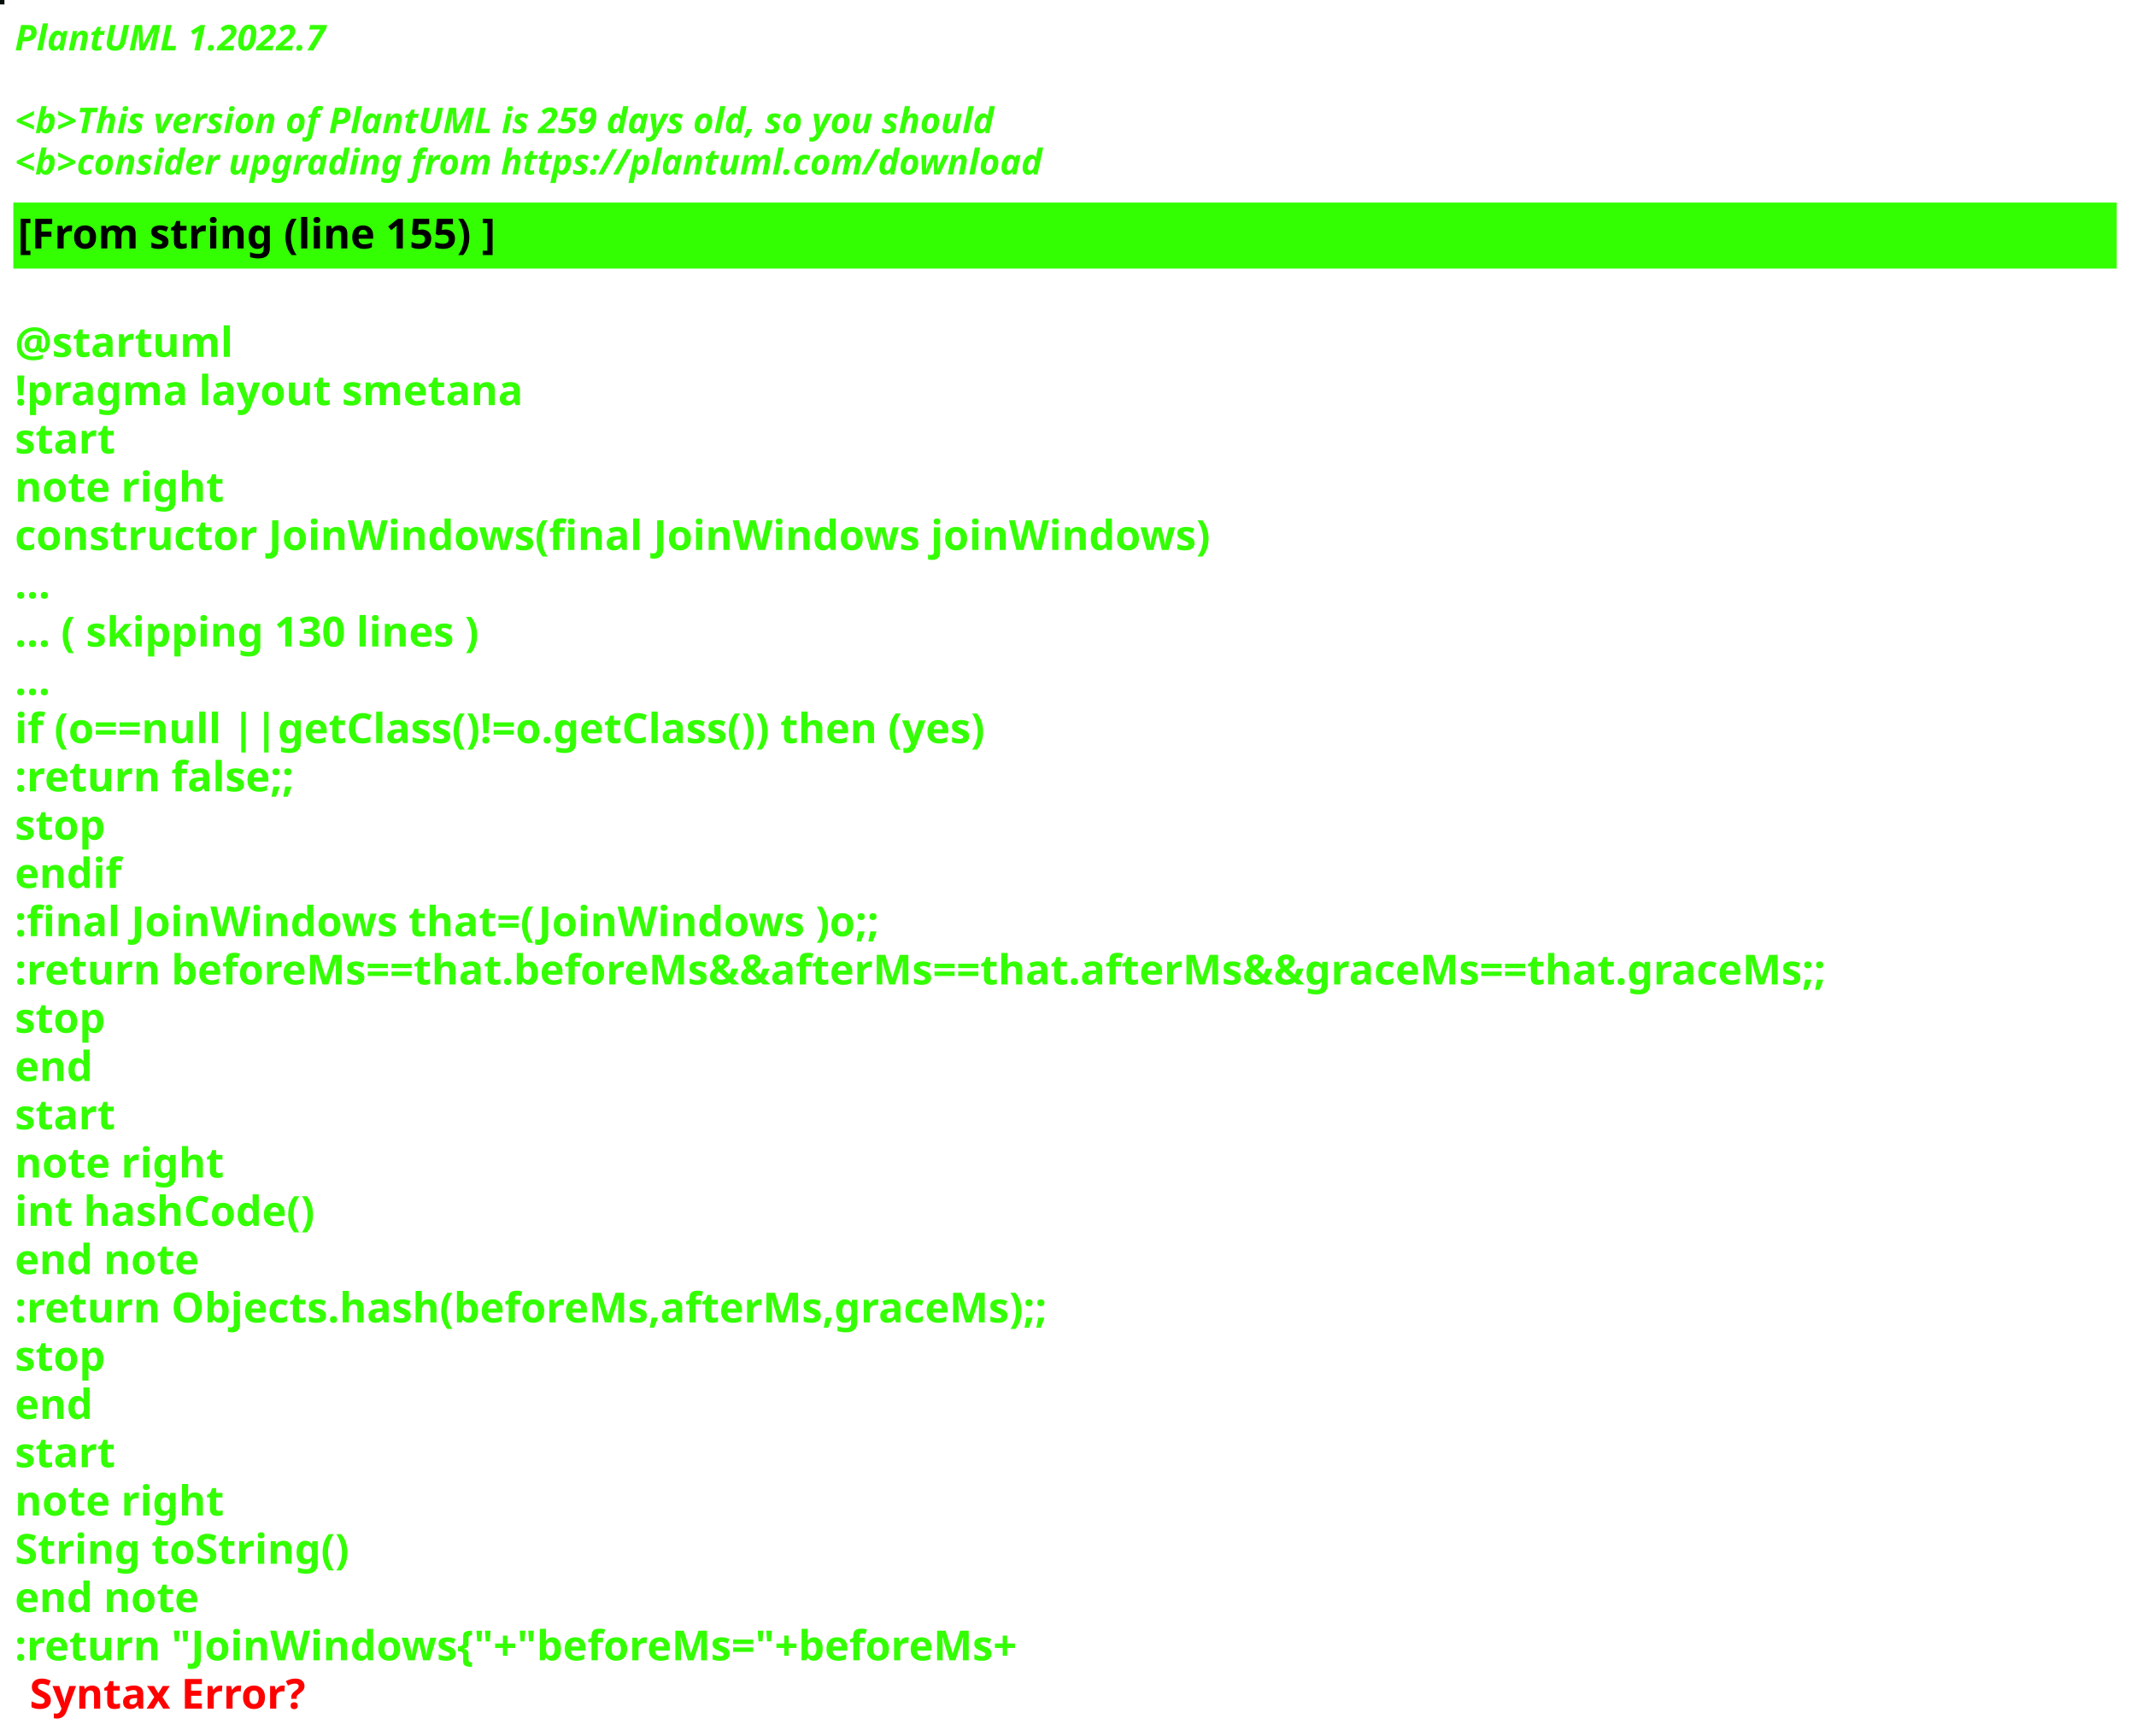
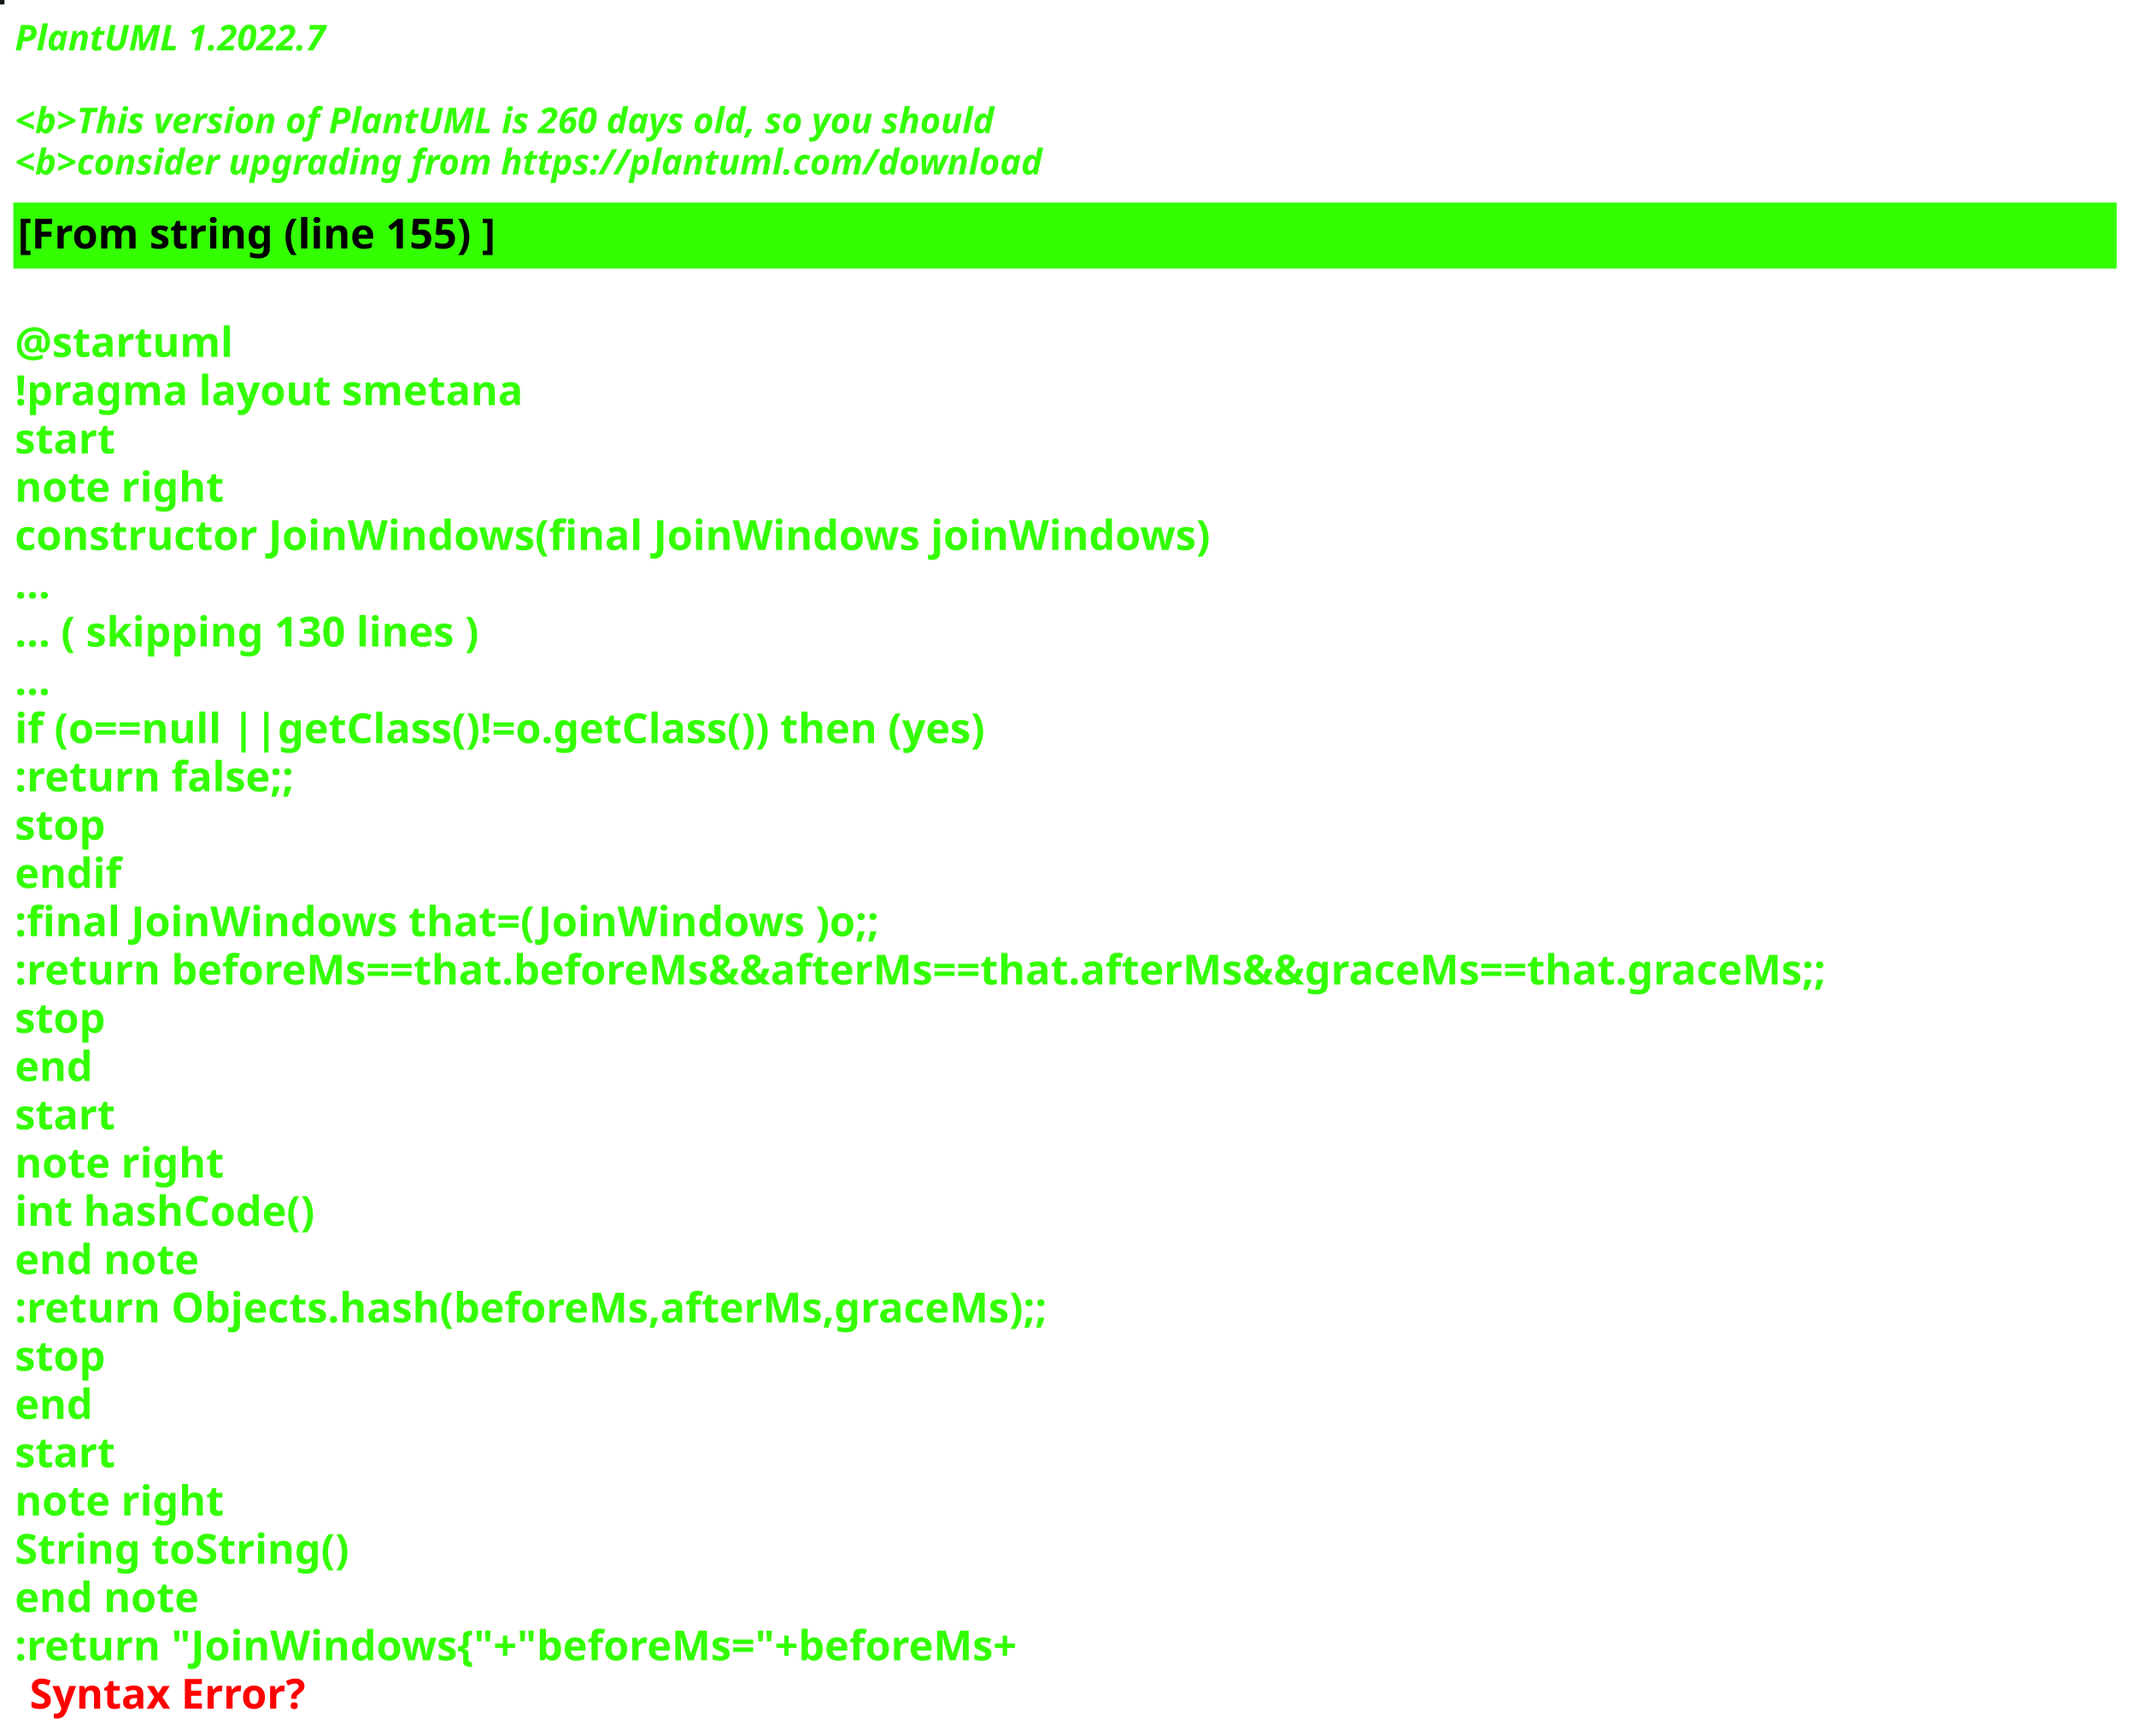
<svg xmlns="http://www.w3.org/2000/svg" contentStyleType="text/css" height="586px" preserveAspectRatio="none" style="width:721px;height:586px;background:#000000;" version="1.1" viewBox="0 0 721 586" width="721px" zoomAndPan="magnify">
  <defs />
  <g>
-     <rect fill="#030D0C" height="1" style="stroke:#030D0C;stroke-width:1.0;" width="1" x="0" y="0" />
+     <rect fill="#111A1D" height="1" style="stroke:#111A1D;stroke-width:1.0;" width="1" x="0" y="0" />
    <text fill="#33FF02" font-family="sans-serif" font-size="12" font-style="italic" font-weight="bold" lengthAdjust="spacing" textLength="127" x="5" y="17">PlantUML 1.2022.7</text>
    <text fill="#33FF02" font-family="sans-serif" font-size="12" font-style="italic" font-weight="bold" lengthAdjust="spacing" textLength="4" x="5" y="30.969"> </text>
-     <text fill="#33FF02" font-family="sans-serif" font-size="12" font-style="italic" font-weight="bold" lengthAdjust="spacing" textLength="399" x="5" y="44.938">&lt;b&gt;This version of PlantUML is 259 days old, so you should</text>
+     <text fill="#33FF02" font-family="sans-serif" font-size="12" font-style="italic" font-weight="bold" lengthAdjust="spacing" textLength="399" x="5" y="44.938">&lt;b&gt;This version of PlantUML is 260 days old, so you should</text>
    <text fill="#33FF02" font-family="sans-serif" font-size="12" font-style="italic" font-weight="bold" lengthAdjust="spacing" textLength="408" x="5" y="58.906">&lt;b&gt;consider upgrading from https://plantuml.com/download</text>
    <rect fill="#33FF02" height="21.297" style="stroke:#33FF02;stroke-width:1.0;" width="709" x="5" y="68.875" />
    <text fill="#000000" font-family="sans-serif" font-size="14" font-weight="bold" lengthAdjust="spacing" textLength="188" x="6" y="83.875">[From string (line 155) ]</text>
    <text fill="#33FF02" font-family="sans-serif" font-size="14" font-weight="bold" lengthAdjust="spacing" textLength="5" x="5" y="104.172"> </text>
    <text fill="#33FF02" font-family="sans-serif" font-size="14" font-weight="bold" lengthAdjust="spacing" textLength="79" x="5" y="120.469">@startuml</text>
    <text fill="#33FF02" font-family="sans-serif" font-size="14" font-weight="bold" lengthAdjust="spacing" textLength="190" x="5" y="136.766">!pragma layout smetana</text>
    <text fill="#33FF02" font-family="sans-serif" font-size="14" font-weight="bold" lengthAdjust="spacing" textLength="37" x="5" y="153.062">start</text>
    <text fill="#33FF02" font-family="sans-serif" font-size="14" font-weight="bold" lengthAdjust="spacing" textLength="78" x="5" y="169.359">note right</text>
    <text fill="#33FF02" font-family="sans-serif" font-size="14" font-weight="bold" lengthAdjust="spacing" textLength="453" x="5" y="185.656">constructor JoinWindows(final JoinWindows joinWindows)</text>
    <text fill="#33FF02" font-family="sans-serif" font-size="14" font-weight="bold" lengthAdjust="spacing" textLength="15" x="5" y="201.953">...</text>
    <text fill="#33FF02" font-family="sans-serif" font-size="14" font-weight="bold" lengthAdjust="spacing" textLength="185" x="5" y="218.25">... ( skipping 130 lines )</text>
    <text fill="#33FF02" font-family="sans-serif" font-size="14" font-weight="bold" lengthAdjust="spacing" textLength="15" x="5" y="234.547">...</text>
    <text fill="#33FF02" font-family="sans-serif" font-size="14" font-weight="bold" lengthAdjust="spacing" textLength="383" x="5" y="250.844">if (o==null ||getClass()!=o.getClass()) then (yes)</text>
    <text fill="#33FF02" font-family="sans-serif" font-size="14" font-weight="bold" lengthAdjust="spacing" textLength="111" x="5" y="267.141">:return false;;</text>
    <text fill="#33FF02" font-family="sans-serif" font-size="14" font-weight="bold" lengthAdjust="spacing" textLength="35" x="5" y="283.438">stop</text>
    <text fill="#33FF02" font-family="sans-serif" font-size="14" font-weight="bold" lengthAdjust="spacing" textLength="40" x="5" y="299.734">endif</text>
    <text fill="#33FF02" font-family="sans-serif" font-size="14" font-weight="bold" lengthAdjust="spacing" textLength="331" x="5" y="316.031">:final JoinWindows that=(JoinWindows )o;;</text>
    <text fill="#33FF02" font-family="sans-serif" font-size="14" font-weight="bold" lengthAdjust="spacing" textLength="709" x="5" y="332.328">:return beforeMs==that.beforeMs&amp;&amp;afterMs==that.afterMs&amp;&amp;graceMs==that.graceMs;;</text>
    <text fill="#33FF02" font-family="sans-serif" font-size="14" font-weight="bold" lengthAdjust="spacing" textLength="35" x="5" y="348.625">stop</text>
    <text fill="#33FF02" font-family="sans-serif" font-size="14" font-weight="bold" lengthAdjust="spacing" textLength="30" x="5" y="364.922">end</text>
    <text fill="#33FF02" font-family="sans-serif" font-size="14" font-weight="bold" lengthAdjust="spacing" textLength="37" x="5" y="381.219">start</text>
    <text fill="#33FF02" font-family="sans-serif" font-size="14" font-weight="bold" lengthAdjust="spacing" textLength="78" x="5" y="397.516">note right</text>
    <text fill="#33FF02" font-family="sans-serif" font-size="14" font-weight="bold" lengthAdjust="spacing" textLength="116" x="5" y="413.812">int hashCode()</text>
    <text fill="#33FF02" font-family="sans-serif" font-size="14" font-weight="bold" lengthAdjust="spacing" textLength="71" x="5" y="430.109">end note</text>
    <text fill="#33FF02" font-family="sans-serif" font-size="14" font-weight="bold" lengthAdjust="spacing" textLength="400" x="5" y="446.406">:return Objects.hash(beforeMs,afterMs,graceMs);;</text>
    <text fill="#33FF02" font-family="sans-serif" font-size="14" font-weight="bold" lengthAdjust="spacing" textLength="35" x="5" y="462.703">stop</text>
    <text fill="#33FF02" font-family="sans-serif" font-size="14" font-weight="bold" lengthAdjust="spacing" textLength="30" x="5" y="479">end</text>
    <text fill="#33FF02" font-family="sans-serif" font-size="14" font-weight="bold" lengthAdjust="spacing" textLength="37" x="5" y="495.297">start</text>
    <text fill="#33FF02" font-family="sans-serif" font-size="14" font-weight="bold" lengthAdjust="spacing" textLength="78" x="5" y="511.594">note right</text>
    <text fill="#33FF02" font-family="sans-serif" font-size="14" font-weight="bold" lengthAdjust="spacing" textLength="127" x="5" y="527.891">String toString()</text>
    <text fill="#33FF02" font-family="sans-serif" font-size="14" font-weight="bold" lengthAdjust="spacing" textLength="71" x="5" y="544.188">end note</text>
    <text fill="#33FF02" font-family="sans-serif" font-size="14" font-weight="bold" lengthAdjust="spacing" text-decoration="wavy underline" textLength="397" x="5" y="560.484">:return "JoinWindows{"+"beforeMs="+beforeMs+</text>
    <text fill="#FF0000" font-family="sans-serif" font-size="14" font-weight="bold" lengthAdjust="spacing" textLength="106" x="10" y="576.781">Syntax Error?</text>
  </g>
</svg>
